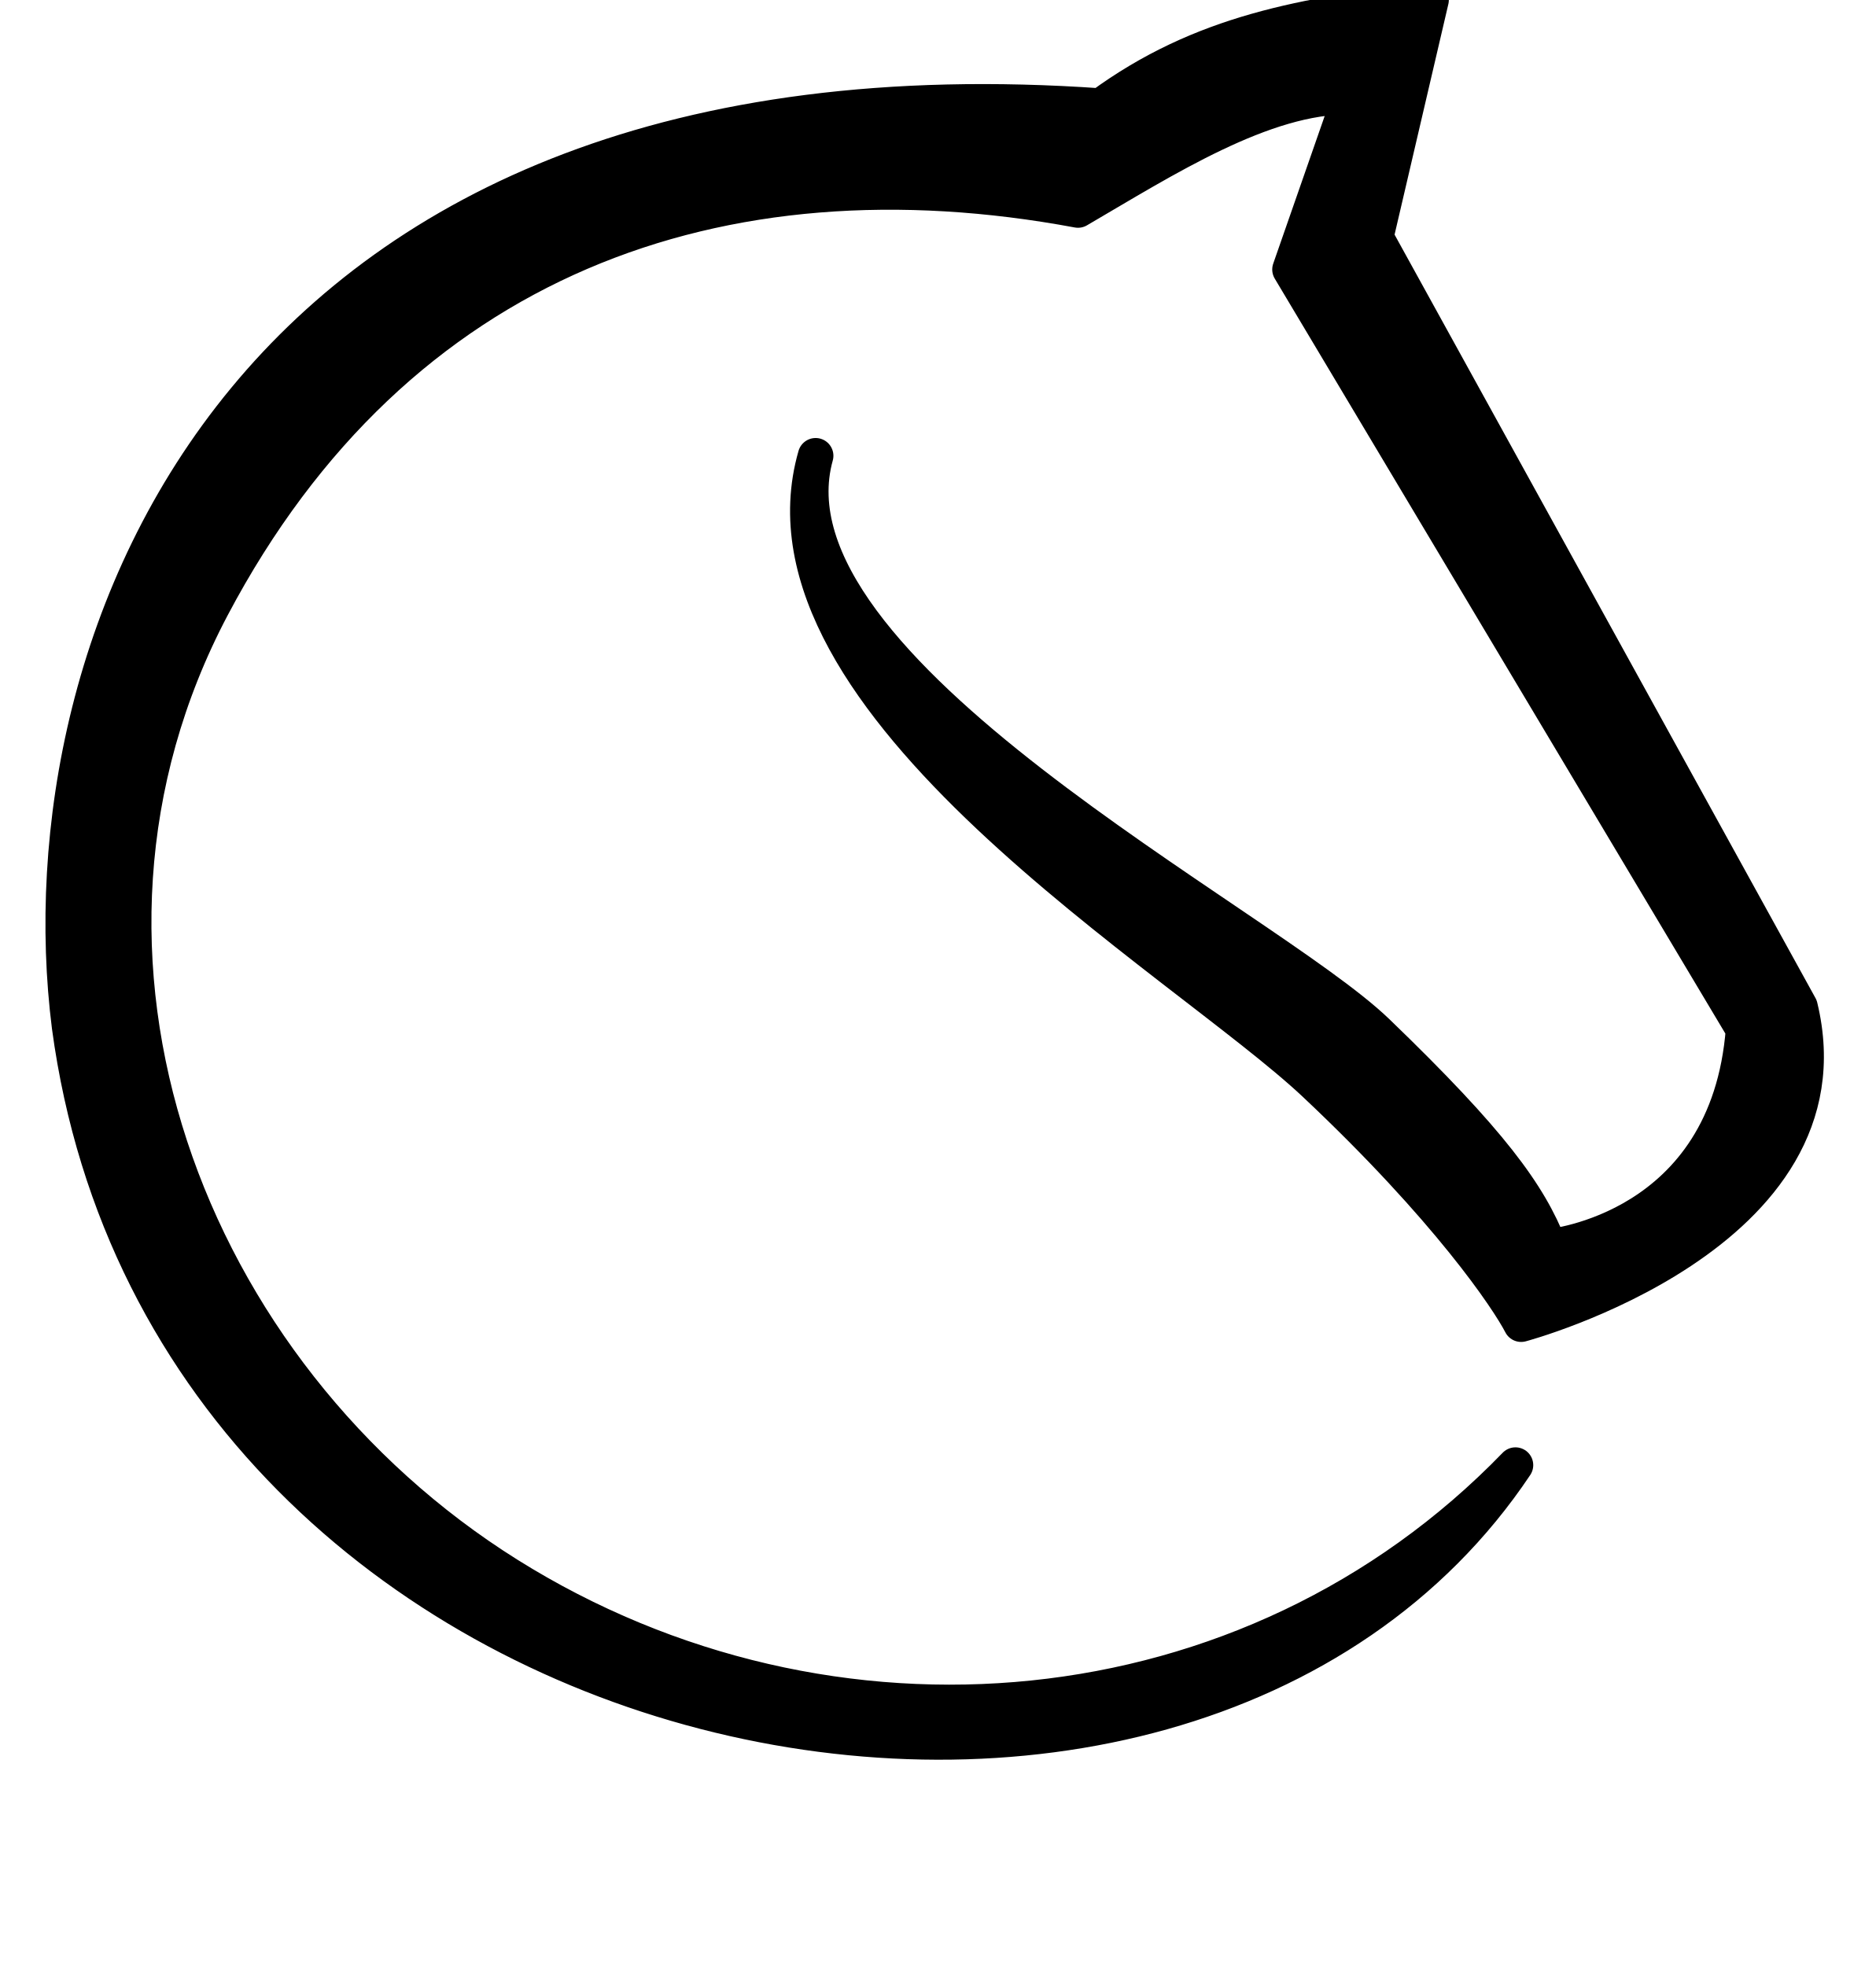
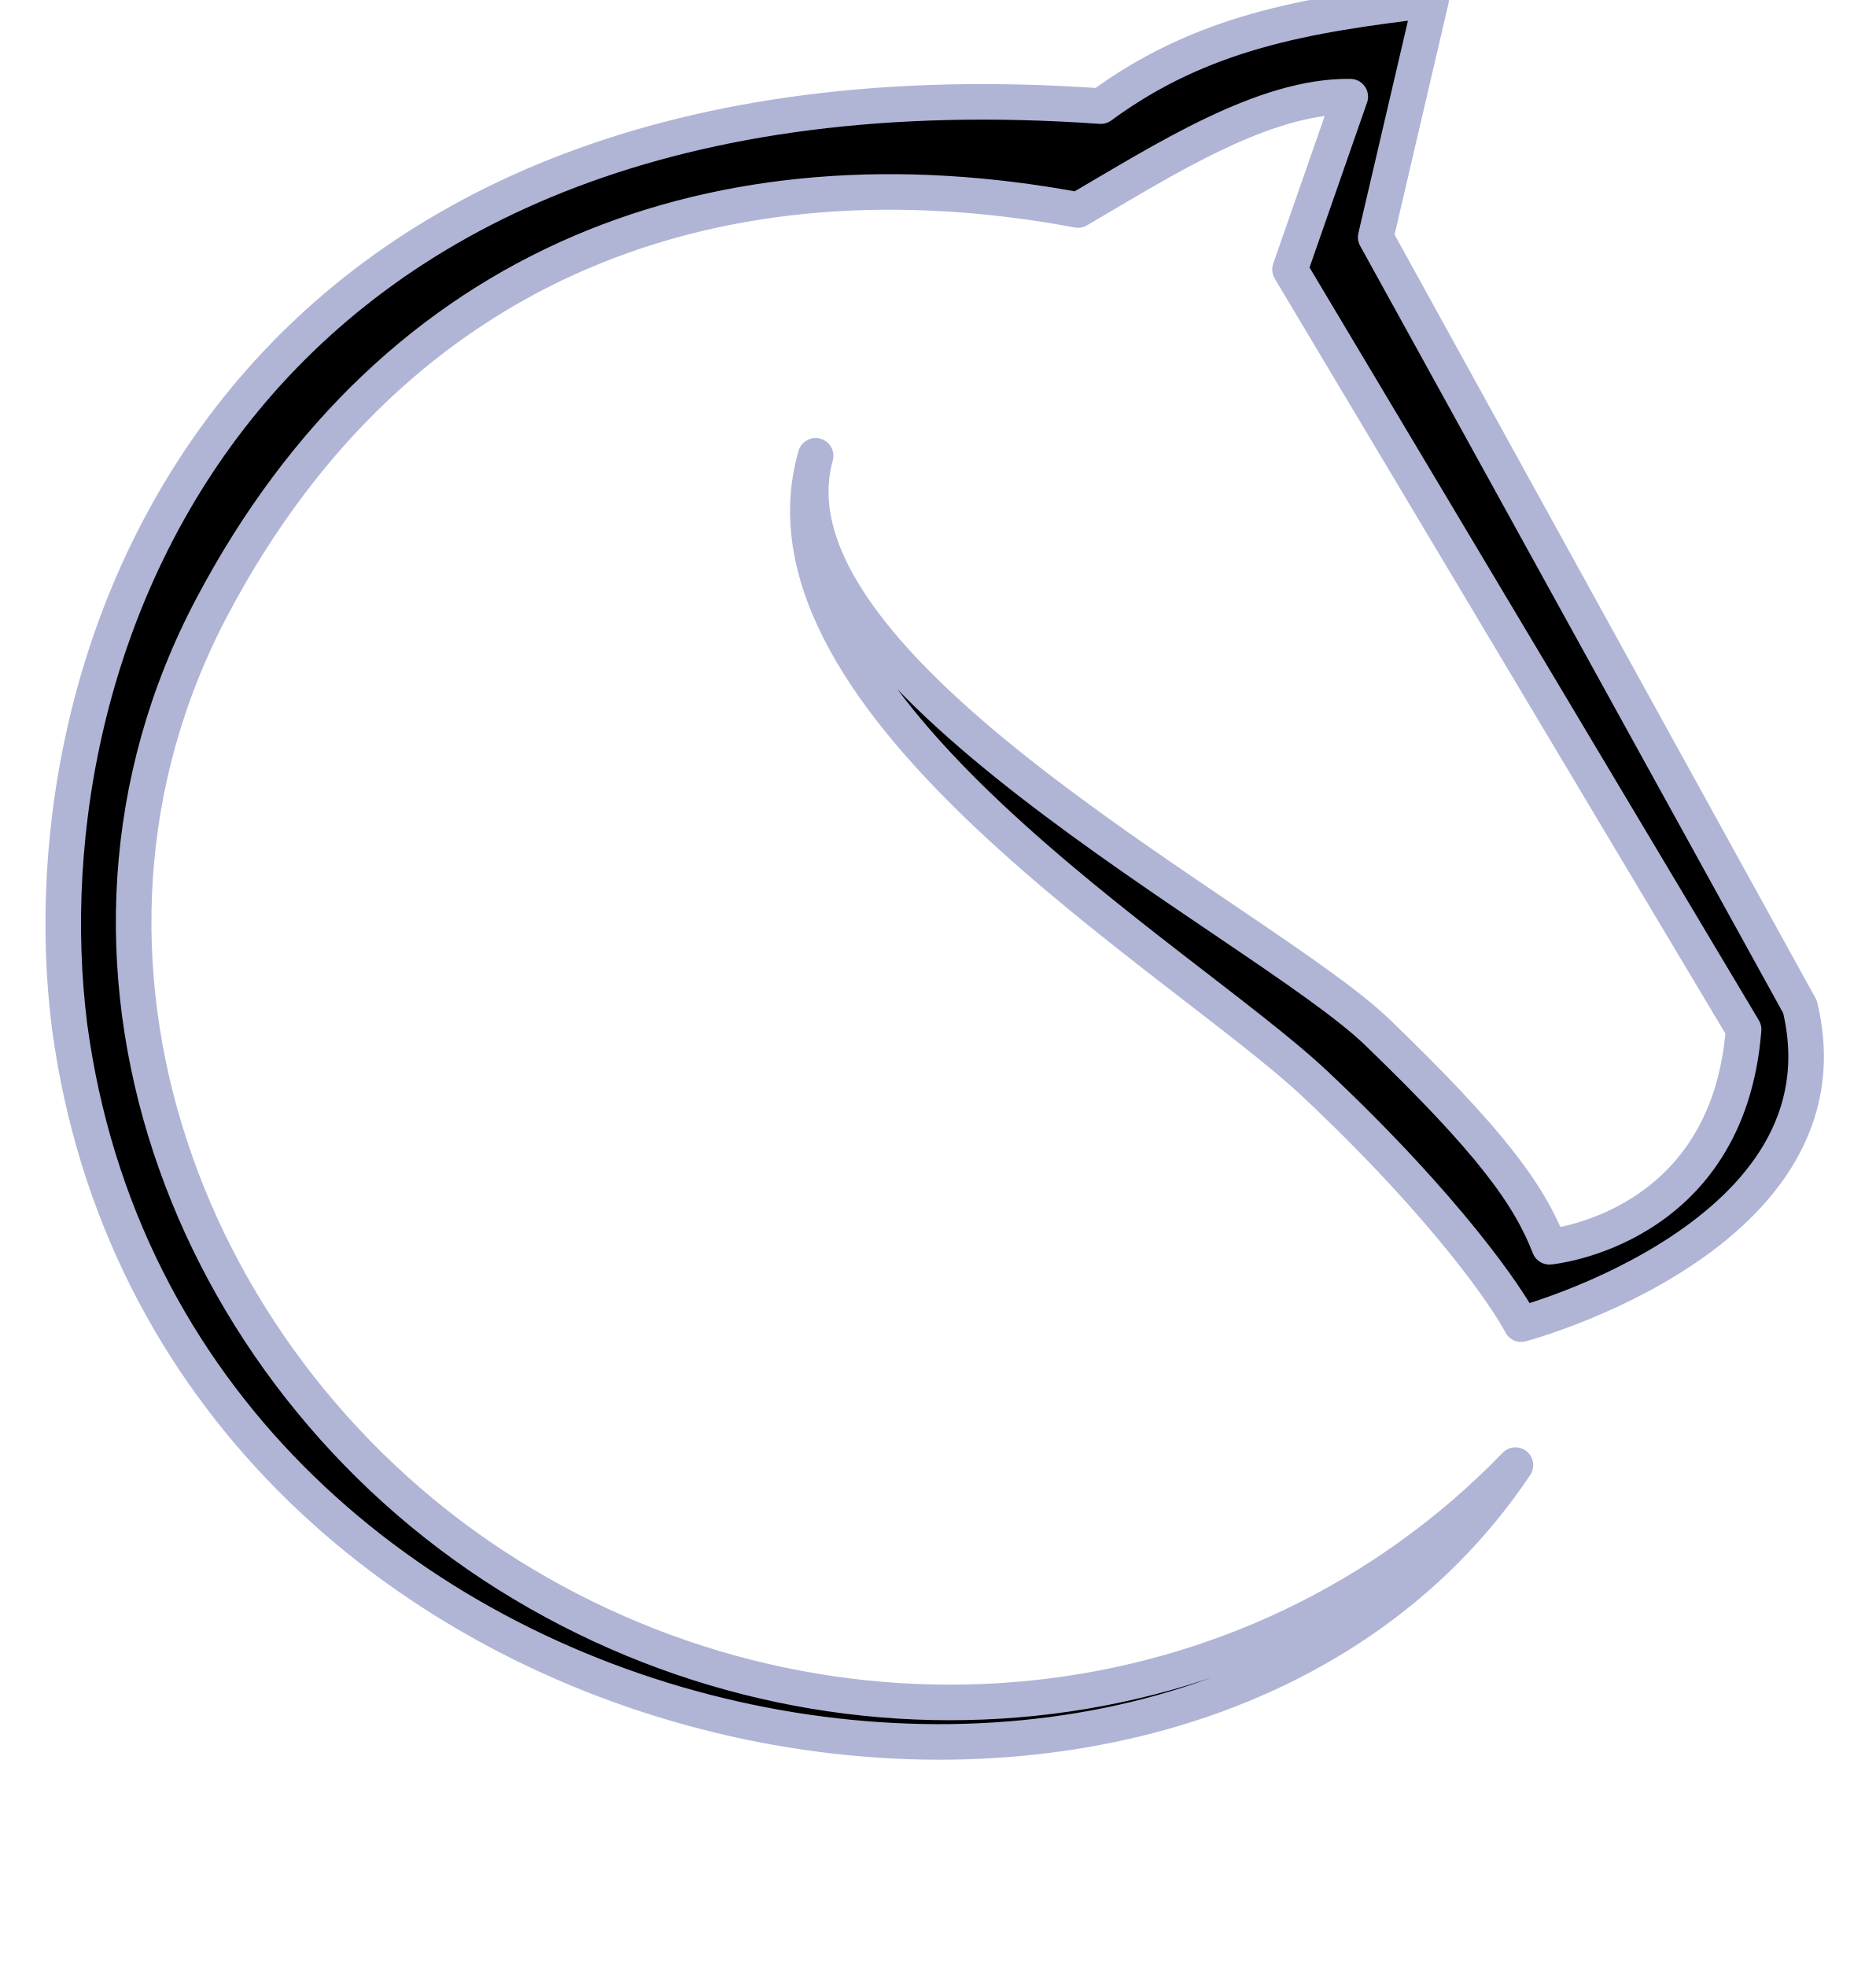
<svg xmlns="http://www.w3.org/2000/svg" viewBox="-0.692 0.5 51.573 55.285" width="2385" height="2500">
-   <path d="M38.956.5c-3.53.418-6.452.902-9.286 2.984C5.534 1.786-.692 18.533.68 29.364 3.493 50.214 31.918 55.785 41.329 41.7c-7.444 7.696-19.276 8.752-28.323 3.084S-.506 27.392 4.683 17.567C9.873 7.742 18.996 4.535 29.03 6.405c2.43-1.418 5.225-3.22 7.655-3.187l-1.694 4.86 12.752 21.37c-.439 5.654-5.459 6.112-5.459 6.112-.574-1.47-1.634-2.942-4.842-6.036-3.207-3.094-17.465-10.177-15.788-16.207-2.001 6.967 10.311 14.152 14.04 17.663 3.73 3.51 5.426 6.04 5.795 6.756 0 0 9.392-2.504 7.838-8.927L37.4 7.171z" stroke="#000" stroke-linejoin="round" />
+   <path d="M38.956.5c-3.53.418-6.452.902-9.286 2.984C5.534 1.786-.692 18.533.68 29.364 3.493 50.214 31.918 55.785 41.329 41.7c-7.444 7.696-19.276 8.752-28.323 3.084S-.506 27.392 4.683 17.567C9.873 7.742 18.996 4.535 29.03 6.405c2.43-1.418 5.225-3.22 7.655-3.187l-1.694 4.86 12.752 21.37c-.439 5.654-5.459 6.112-5.459 6.112-.574-1.47-1.634-2.942-4.842-6.036-3.207-3.094-17.465-10.177-15.788-16.207-2.001 6.967 10.311 14.152 14.04 17.663 3.73 3.51 5.426 6.04 5.795 6.756 0 0 9.392-2.504 7.838-8.927L37.4 7.171z" stroke="#b0b5d6" stroke-linejoin="round" />
</svg>
